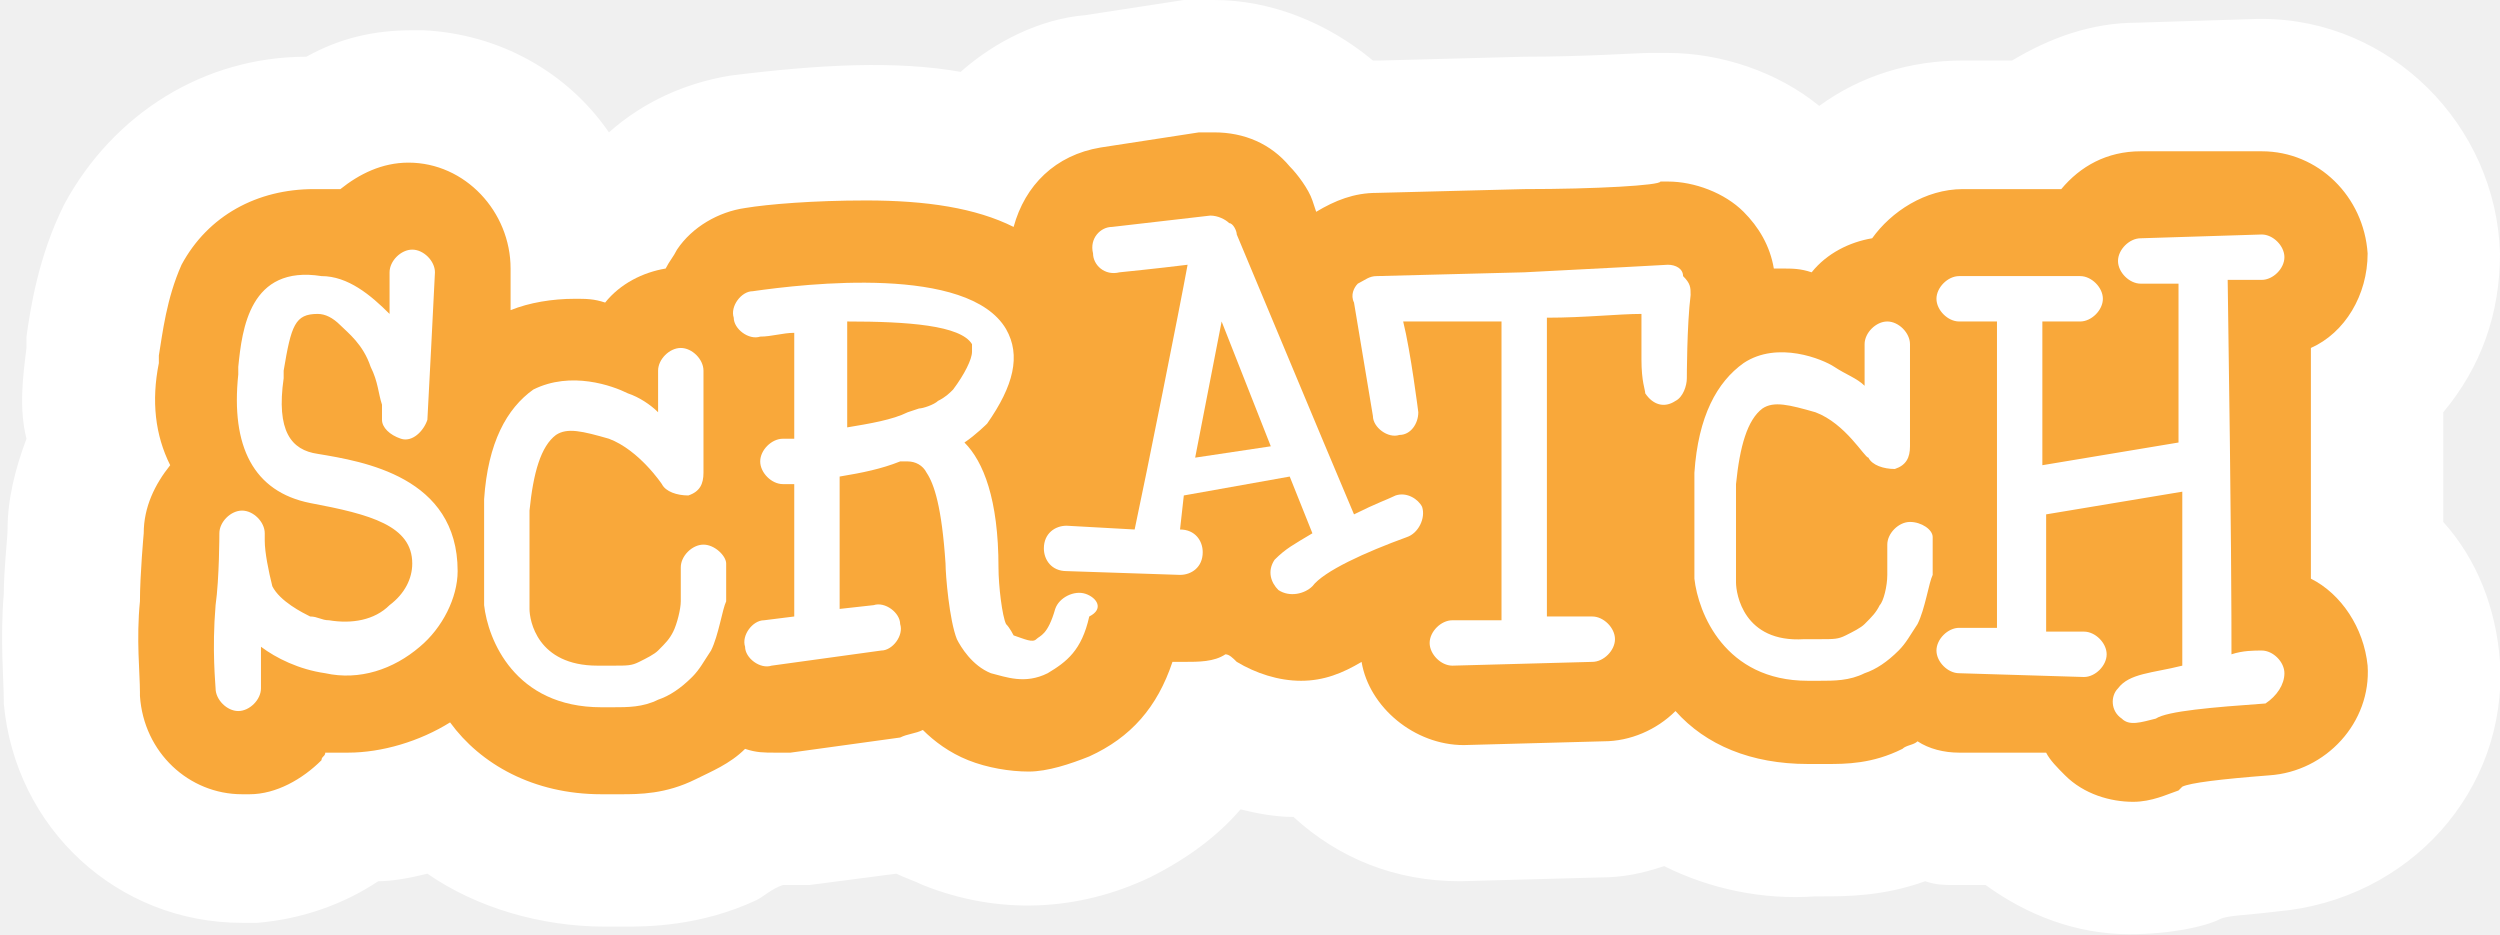
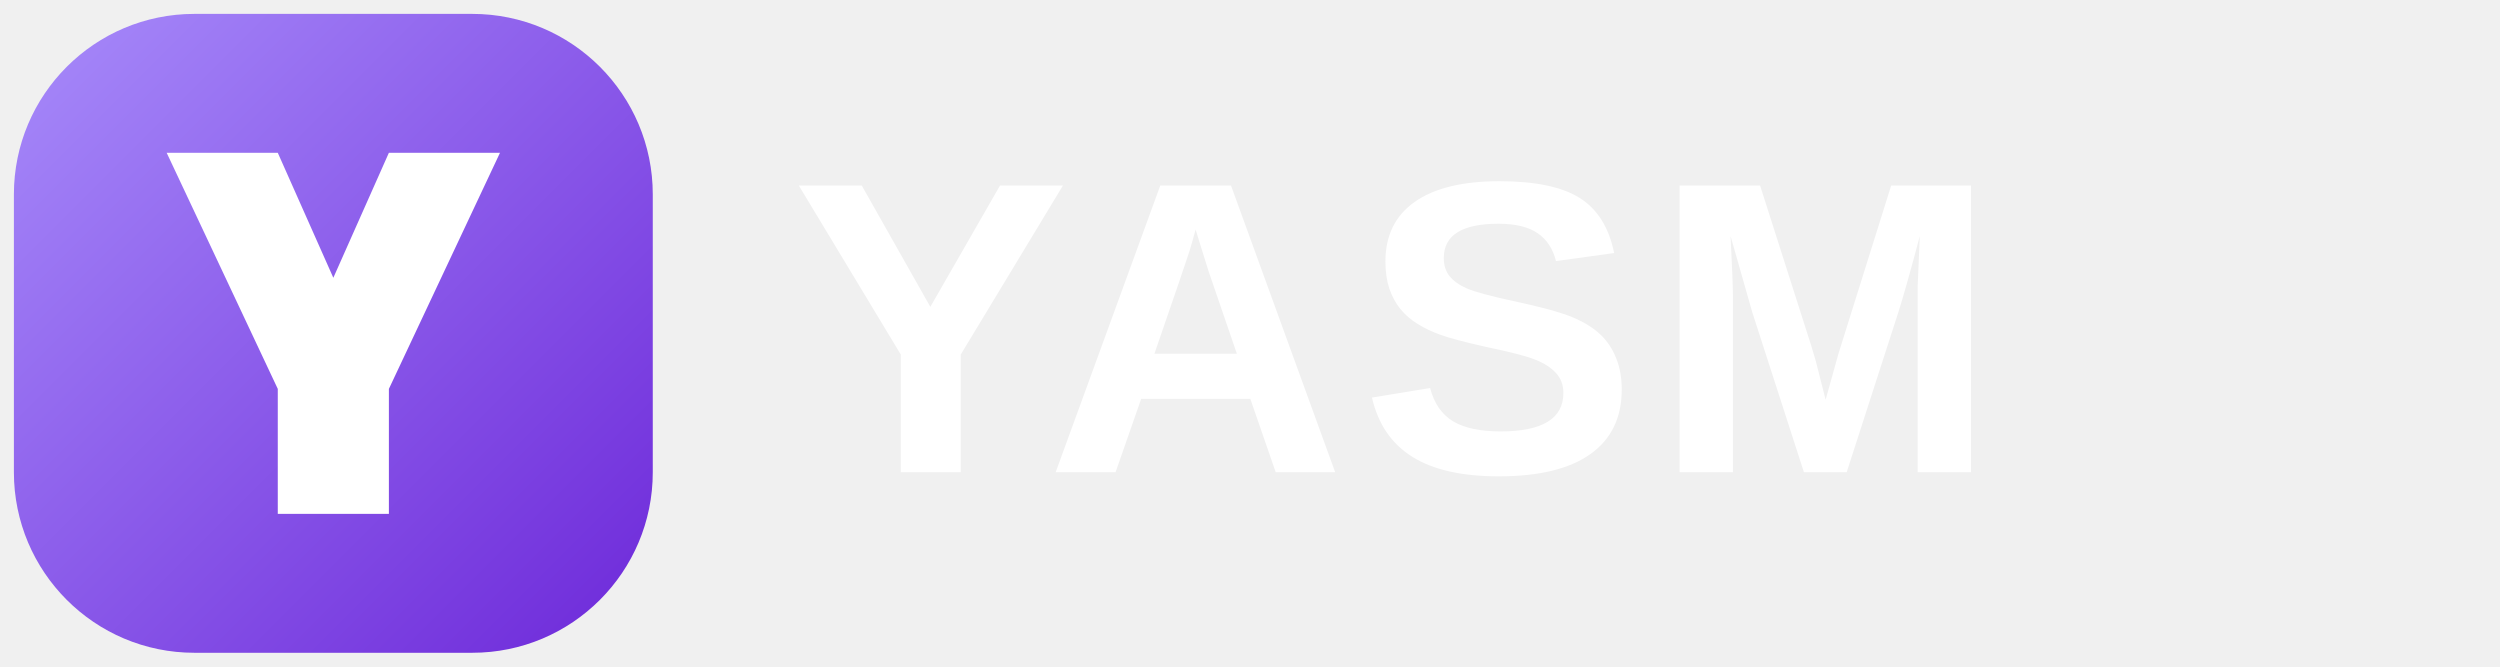
- <svg xmlns="http://www.w3.org/2000/svg" id="Layer_1" viewBox="0 0 66.1 24.7">
-   <style>.st0{fill:#fff}.st1{fill:#f9a83a}</style>
-   <switch>
-     <g>
-       <g>
-         <g>
-           <path d="M60.2 24.1c-.8.1-1.3.1-1.5.2-.4.2-1.3.4-2.4.4-1.4 0-2.7-.5-3.8-1.3h-.8c-.3 0-.5 0-.8-.1-1.1.4-2.1.4-2.7.4H48c-1.4.1-2.8-.2-4-.8-.6.2-1.1.3-1.7.3l-3.7.1c-1.7 0-3.2-.6-4.4-1.7-.5 0-1-.1-1.4-.2-.6.7-1.4 1.3-2.4 1.8-1.9.9-4 1-6 .2-.2-.1-.5-.2-.7-.3l-2.3.3h-.7c-.3.1-.5.3-.7.4-1.5.7-2.9.7-3.5.7H16c-1.7 0-3.4-.5-4.7-1.4-.4.1-.9.2-1.3.2-.9.6-2 1-3.2 1.1h-.4c-3.3 0-6-2.5-6.3-5.8v-.1c0-.5-.1-1.6 0-2.8 0-.6.1-1.5.1-1.7 0-.8.2-1.6.5-2.4-.2-.8-.1-1.6 0-2.4v-.3c.1-.7.3-2.1 1-3.5C3 3 5.4 1.5 8.1 1.5 9 1 9.9.8 10.9.8h.3c2 .1 3.8 1.1 4.9 2.7.9-.8 2-1.3 3.2-1.5 2.4-.3 4.4-.4 6.1-.1.9-.8 2.1-1.4 3.3-1.5l2.6-.4h.8c1.5 0 3 .6 4.2 1.6h.2l3.8-.1c1.6 0 3-.1 3.3-.1h.5c1.4 0 2.9.5 4 1.4 1.1-.8 2.4-1.2 3.8-1.2h1.3c1-.6 2.1-1 3.3-1l3.2-.1h.1c3.4 0 6.2 2.8 6.3 6.2 0 1.6-.5 3-1.5 4.2v2.9c.9 1 1.4 2.3 1.5 3.7.2 3.4-2.4 6.3-5.9 6.6z" class="st0" />
-         </g>
-         <path d="M60 20.5c-1.3.1-2.1.2-2.3.3l-.1.1c-.3.1-.7.3-1.2.3-.6 0-1.3-.2-1.8-.7-.2-.2-.4-.4-.5-.6h-2.3c-.4 0-.8-.1-1.1-.3-.1.1-.3.1-.4.2-.8.4-1.5.4-2 .4h-.5c-1.5 0-2.7-.5-3.5-1.4-.5.5-1.2.8-1.9.8l-3.7.1c-1.3 0-2.5-1-2.7-2.2-.5.3-1 .5-1.6.5-.6 0-1.2-.2-1.7-.5-.1-.1-.2-.2-.3-.2-.3.2-.7.2-1.1.2H31c-.4 1.2-1.1 2-2.2 2.5-.5.2-1.1.4-1.6.4s-1.1-.1-1.6-.3c-.5-.2-.9-.5-1.2-.8-.2.1-.4.1-.6.2l-2.9.4h-.4c-.3 0-.5 0-.8-.1-.4.4-.9.6-1.3.8-.8.4-1.5.4-2 .4h-.5c-1.8 0-3.2-.8-4-1.9-.8.5-1.8.8-2.7.8h-.6c0 .1-.1.1-.1.2-.5.5-1.2.9-1.9.9h-.2c-1.4 0-2.6-1.1-2.7-2.6v-.1c0-.5-.1-1.4 0-2.4 0-.7.1-1.8.1-1.8 0-.7.3-1.3.7-1.8-.4-.8-.5-1.7-.3-2.7v-.2c.1-.6.2-1.5.6-2.4.7-1.3 2-2 3.5-2H9c.5-.4 1.1-.7 1.8-.7 1.5 0 2.7 1.3 2.7 2.8v1.1c.5-.2 1.1-.3 1.7-.3.3 0 .5 0 .8.1.4-.5 1-.8 1.6-.9.1-.2.2-.3.3-.5.4-.6 1.1-1 1.8-1.1.6-.1 1.8-.2 3.2-.2 1.6 0 2.9.2 3.9.7.3-1.1 1.1-1.9 2.3-2.1l2.6-.4h.4c.8 0 1.5.3 2 .9.2.2.5.6.6.9l.1.3c.5-.3 1-.5 1.6-.5l3.9-.1c1.9 0 3.6-.1 3.6-.2h.2c.7 0 1.5.3 2 .8.4.4.7.9.8 1.5h.2c.3 0 .5 0 .8.1.4-.5 1-.8 1.6-.9.5-.7 1.4-1.3 2.4-1.3h2.6c.5-.6 1.2-1 2.1-1h3.2c1.5 0 2.7 1.2 2.8 2.7 0 1.1-.6 2.1-1.5 2.5v6.1c.8.4 1.4 1.3 1.5 2.3.1 1.5-1.1 2.8-2.6 2.9z" class="st1" />
-         <path d="M32.3 8.5l-.7 3.6 2-.3z" class="st1" />
-         <path d="M8.4 12c-.7-.1-1.1-.6-.9-2v-.2c.2-1.2.3-1.5.9-1.5.2 0 .4.1.6.3.2.2.6.5.8 1.1.2.4.2.7.3 1v.4c0 .2.2.4.5.5.3.1.6-.2.7-.5 0 0 .2-3.8.2-3.9 0-.3-.3-.6-.6-.6s-.6.3-.6.6v1.1c-.5-.5-1.1-1-1.8-1C6.6 7 6.4 8.7 6.3 9.7v.2c-.2 1.9.4 3.1 1.9 3.4 1.6.3 2.7.6 2.7 1.6 0 .4-.2.8-.6 1.1-.4.4-1 .5-1.6.4-.2 0-.3-.1-.5-.1-.2-.1-.8-.4-1-.8-.1-.4-.2-.9-.2-1.2v-.2c0-.3-.3-.6-.6-.6s-.6.3-.6.6c0 0 0 1.2-.1 1.9-.1 1.2 0 2.1 0 2.2 0 .3.3.6.6.6s.6-.3.6-.6v-1.1c.4.3 1 .6 1.7.7.9.2 1.8-.1 2.5-.7.6-.5 1-1.3 1-2 0-2.5-2.5-2.9-3.7-3.1M25.2 10.3c-.1.1-.2.2-.4.3-.1.1-.4.2-.5.2l-.3.1c-.4.2-1 .3-1.6.4V8.5c1.6 0 3 .1 3.3.6v.2c0 .2-.2.6-.5 1m3.5 5.4c-.3-.1-.7.1-.8.4-.2.7-.4.7-.5.8-.1.1-.3 0-.6-.1 0 0-.1-.2-.2-.3-.1-.2-.2-1-.2-1.5 0-1.8-.4-2.8-.9-3.3.3-.2.6-.5.6-.5.7-1 .9-1.8.5-2.5-1-1.7-5.3-1.2-6.7-1-.3 0-.6.4-.5.7 0 .3.4.6.7.5.3 0 .6-.1.9-.1v2.8h-.3c-.3 0-.6.3-.6.6s.3.6.6.6h.3v3.5l-.8.1c-.3 0-.6.4-.5.7 0 .3.4.6.7.5l2.9-.4c.3 0 .6-.4.5-.7 0-.3-.4-.6-.7-.5l-.9.1v-3.5c.6-.1 1.1-.2 1.6-.4h.2c.2 0 .4.1.5.3.2.3.4.9.5 2.4 0 .3.1 1.5.3 2 .1.2.4.7.9.9.4.1.9.3 1.5 0 .5-.3.9-.6 1.1-1.5.4-.2.2-.5-.1-.6M50.5 13.8c-.3 0-.6.3-.6.6v.8c0 .3-.1.7-.2.8-.1.2-.2.3-.4.5-.1.1-.3.2-.5.3-.2.1-.3.1-.7.1h-.4c-1.6.1-1.8-1.2-1.8-1.5v-2.6c.1-1 .3-1.7.7-2 .3-.2.7-.1 1.4.1.8.3 1.3 1.2 1.4 1.2.1.2.4.3.7.3.3-.1.4-.3.4-.6V9.1c0-.3-.3-.6-.6-.6s-.6.3-.6.6v1.1c-.2-.2-.5-.3-.8-.5-.3-.2-1.5-.7-2.4-.1-.7.5-1.2 1.4-1.3 2.9v2.8c.1.9.8 2.7 3 2.7h.3c.4 0 .8 0 1.2-.2.3-.1.6-.3.9-.6.2-.2.3-.4.5-.7.2-.4.3-1.1.4-1.3v-1c0-.2-.3-.4-.6-.4M60.4 17.8c0-.3-.3-.6-.6-.6-.2 0-.5 0-.8.1 0-1 0-3.1-.1-9.9h.9c.3 0 .6-.3.6-.6s-.3-.6-.6-.6l-3.2.1c-.3 0-.6.3-.6.6s.3.6.6.6h1v4.2l-3.6.6V8.5h1c.3 0 .6-.3.6-.6s-.3-.6-.6-.6h-3.2c-.3 0-.6.3-.6.6s.3.6.6.6h1v8.1h-1c-.3 0-.6.3-.6.6s.3.6.6.6l3.3.1c.3 0 .6-.3.6-.6s-.3-.6-.6-.6h-1v-3.1l3.6-.6v4.6c-.8.2-1.4.2-1.7.6-.2.2-.2.6.1.8.2.2.5.1.9 0 .3-.2 1.5-.3 2.9-.4.3-.2.5-.5.5-.8" class="st0" />
-         <path d="M31.6 12.1l.7-3.6 1.3 3.3-2 .3zm5.3 1c-.2.1-.5.2-1.1.5l-.8-1.9-2.3-5.5c0-.1-.1-.3-.2-.3-.1-.1-.3-.2-.5-.2l-2.6.3c-.3 0-.6.3-.5.7 0 .3.3.6.7.5 0 0 1-.1 1.8-.2-.2 1.1-1.1 5.6-1.4 7l-1.8-.1c-.3 0-.6.2-.6.6 0 .3.2.6.6.6l3 .1c.3 0 .6-.2.6-.6 0-.3-.2-.6-.6-.6l.1-.9 2.8-.5.6 1.5c-.5.3-.7.4-1 .7-.2.3-.1.6.1.8.3.2.7.1.9-.1.3-.4 1.4-.9 2.5-1.3.3-.1.5-.5.4-.8-.1-.2-.4-.4-.7-.3" class="st0" />
-         <path d="M44.1 7s-1.8.1-3.8.2l-3.9.1c-.2 0-.3.1-.5.2-.1.1-.2.3-.1.5l.5 3c0 .3.4.6.7.5.3 0 .5-.3.5-.6 0 0-.2-1.6-.4-2.4h2.6v7.9h-1.3c-.3 0-.6.3-.6.6s.3.6.6.6l3.7-.1c.3 0 .6-.3.6-.6s-.3-.6-.6-.6h-1.2V8.4c1 0 1.9-.1 2.5-.1v1.2c0 .6.1.8.1.9.2.3.5.4.8.2.2-.1.3-.4.3-.6 0 0 0-1.4.1-2.2 0-.2 0-.3-.2-.5 0-.2-.2-.3-.4-.3M18.6 14.4c-.3 0-.6.3-.6.6V15.9c0 .2-.1.6-.2.8-.1.2-.2.3-.4.5-.1.1-.3.2-.5.3-.2.1-.3.1-.7.1h-.4c-1.6 0-1.8-1.2-1.8-1.5v-2.6c.1-1 .3-1.7.7-2 .3-.2.7-.1 1.4.1.8.3 1.4 1.2 1.4 1.2.1.2.4.3.7.3.3-.1.4-.3.4-.6V9.8c0-.3-.3-.6-.6-.6s-.6.3-.6.6v1.1c-.2-.2-.5-.4-.8-.5-.4-.2-1.5-.6-2.5-.1-.7.5-1.2 1.4-1.3 2.9V16c.1.9.8 2.7 3.1 2.7h.3c.4 0 .8 0 1.2-.2.3-.1.6-.3.9-.6.2-.2.3-.4.5-.7.2-.4.3-1.1.4-1.3v-1c0-.2-.3-.5-.6-.5" class="st0" />
-       </g>
-     </g>
-   </switch>
+ <svg xmlns="http://www.w3.org/2000/svg" viewBox="0 0 180 48" role="img" aria-label="YASM">
+   <defs>
+     <linearGradient id="yasmPurple" x1="0" y1="0" x2="1" y2="1">
+       <stop offset="0" stop-color="#a78bfa" />
+       <stop offset="1" stop-color="#6d28d9" />
+     </linearGradient>
+   </defs>
+   <rect x="1" y="1" width="46" height="46" rx="13" fill="url(#yasmPurple)" />
+   <path d="M12 11h8l4 9 4-9h8L28 28v9h-8v-9z" fill="#fff" />
+   <text x="57" y="34" font-family="Arial, Helvetica, sans-serif" font-size="30" font-weight="800" letter-spacing="1" fill="#fff">YASM</text>
</svg>
